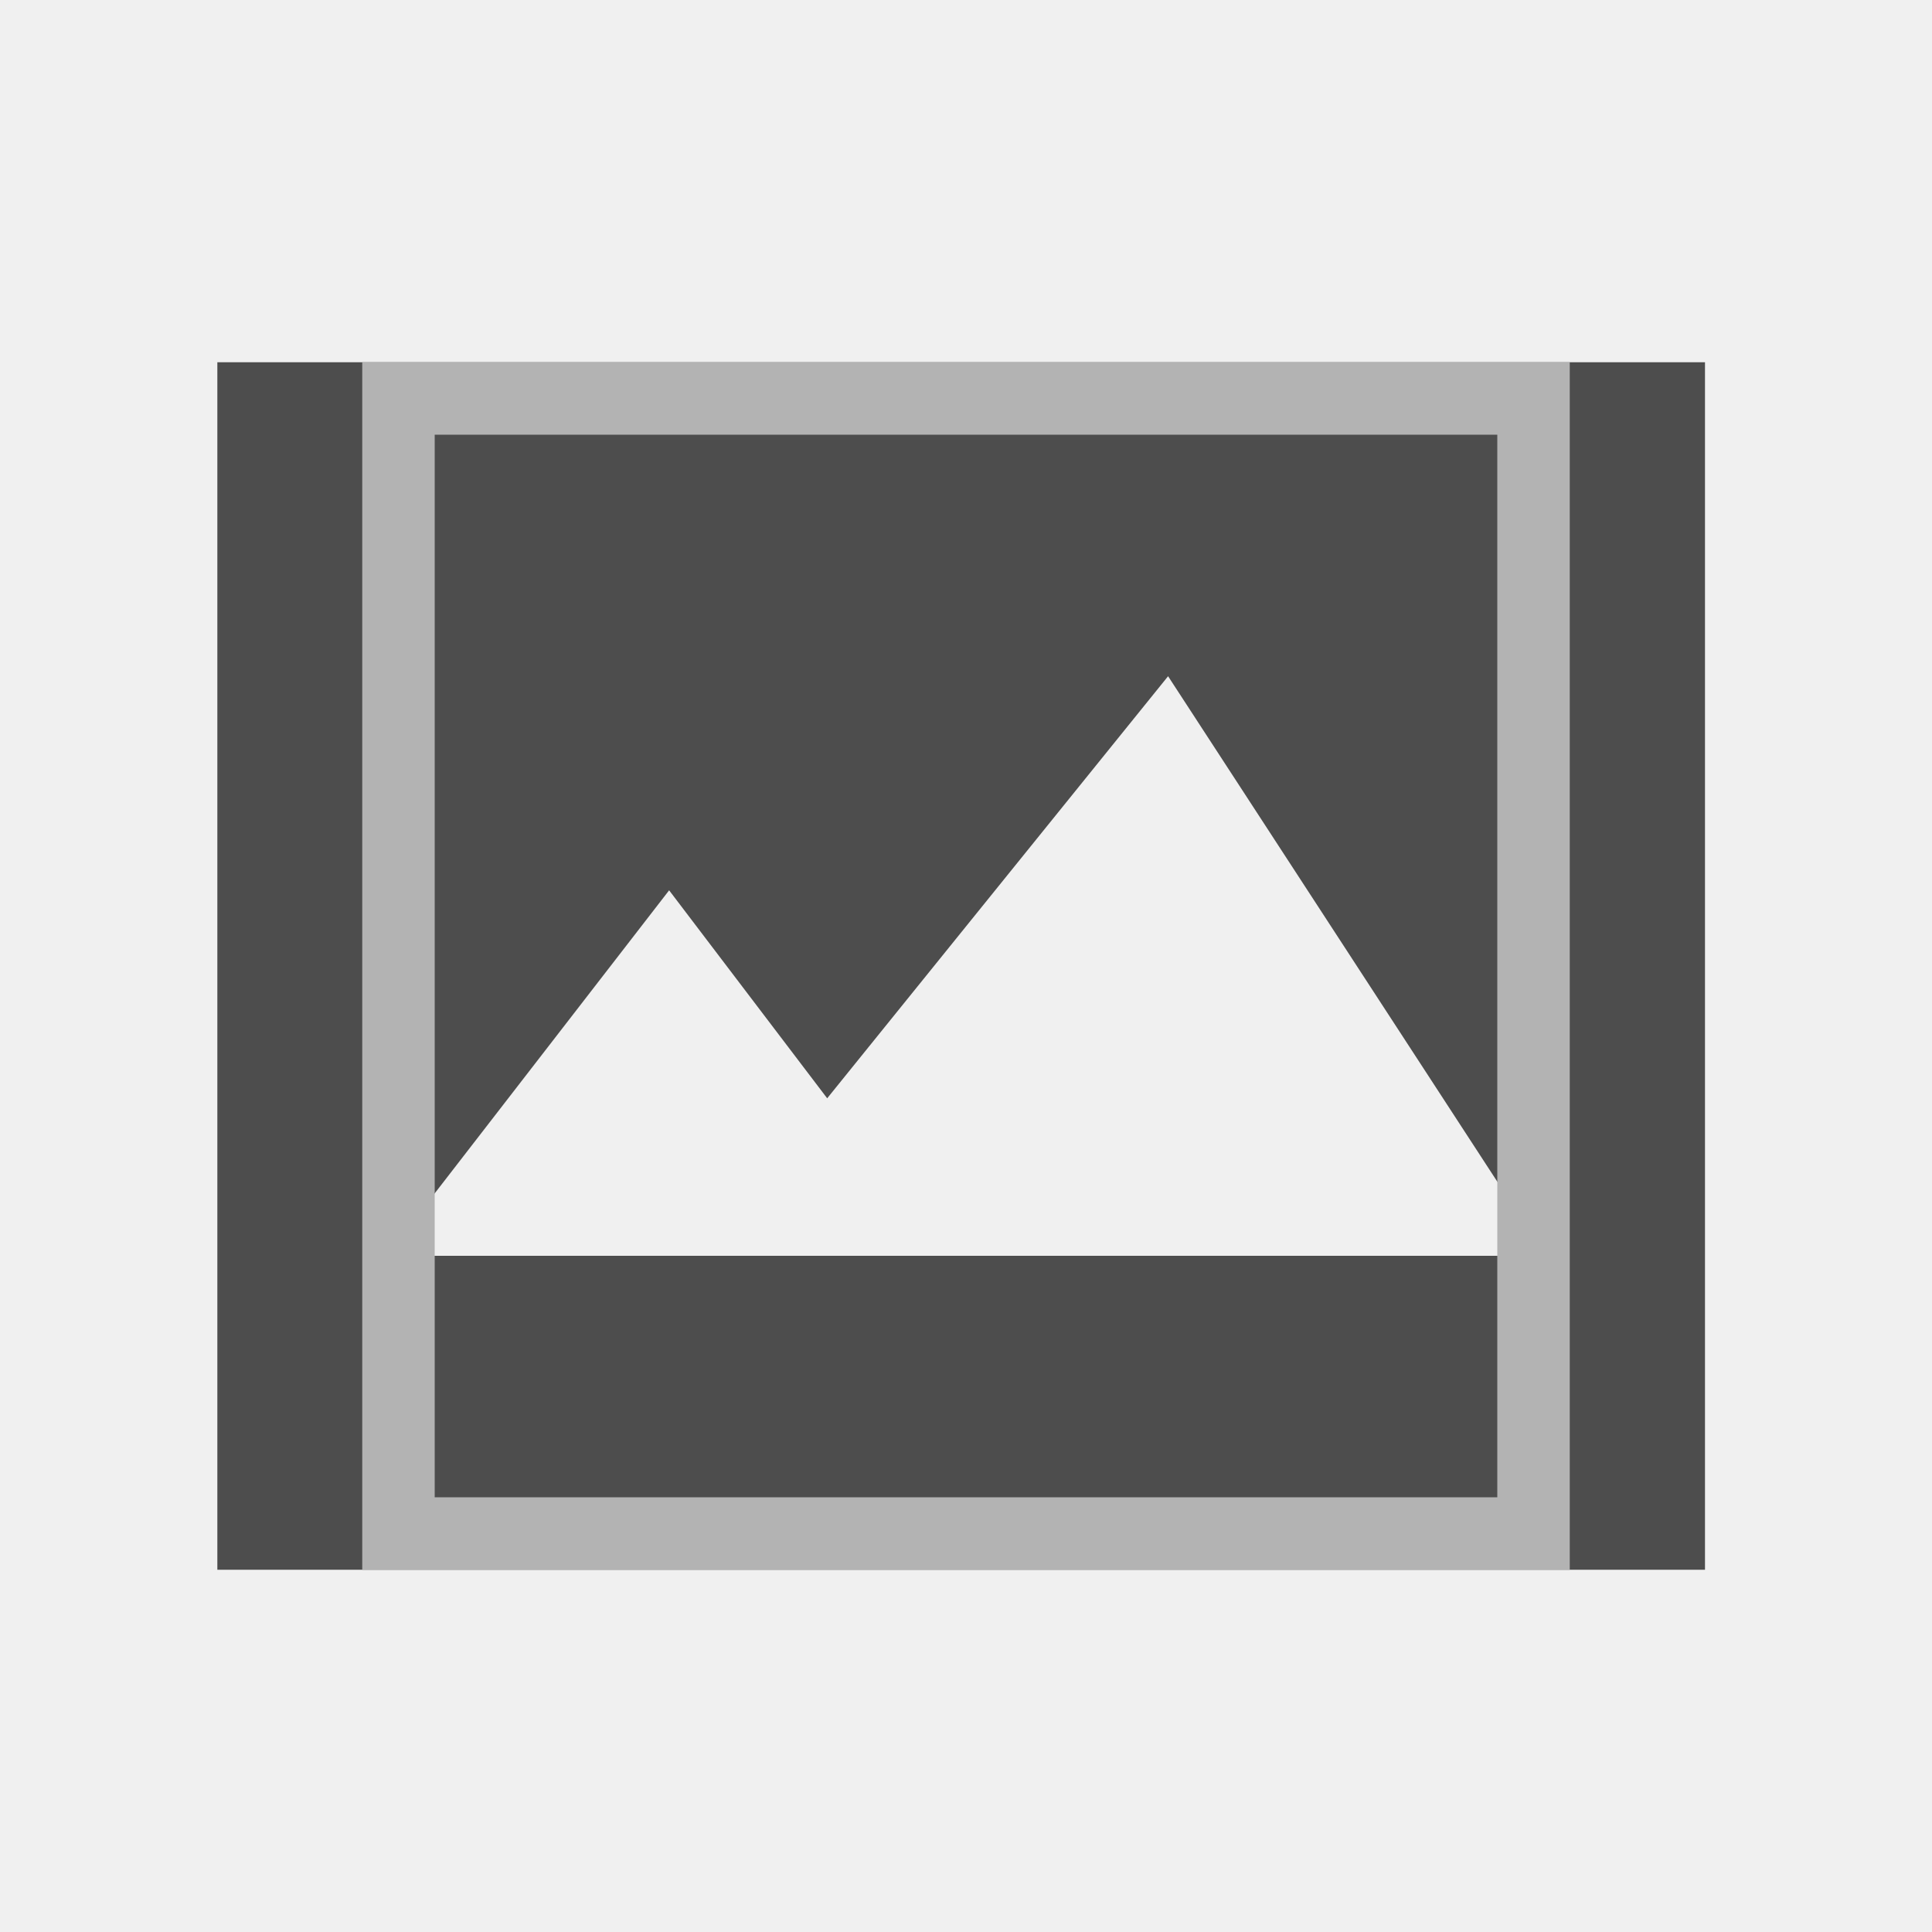
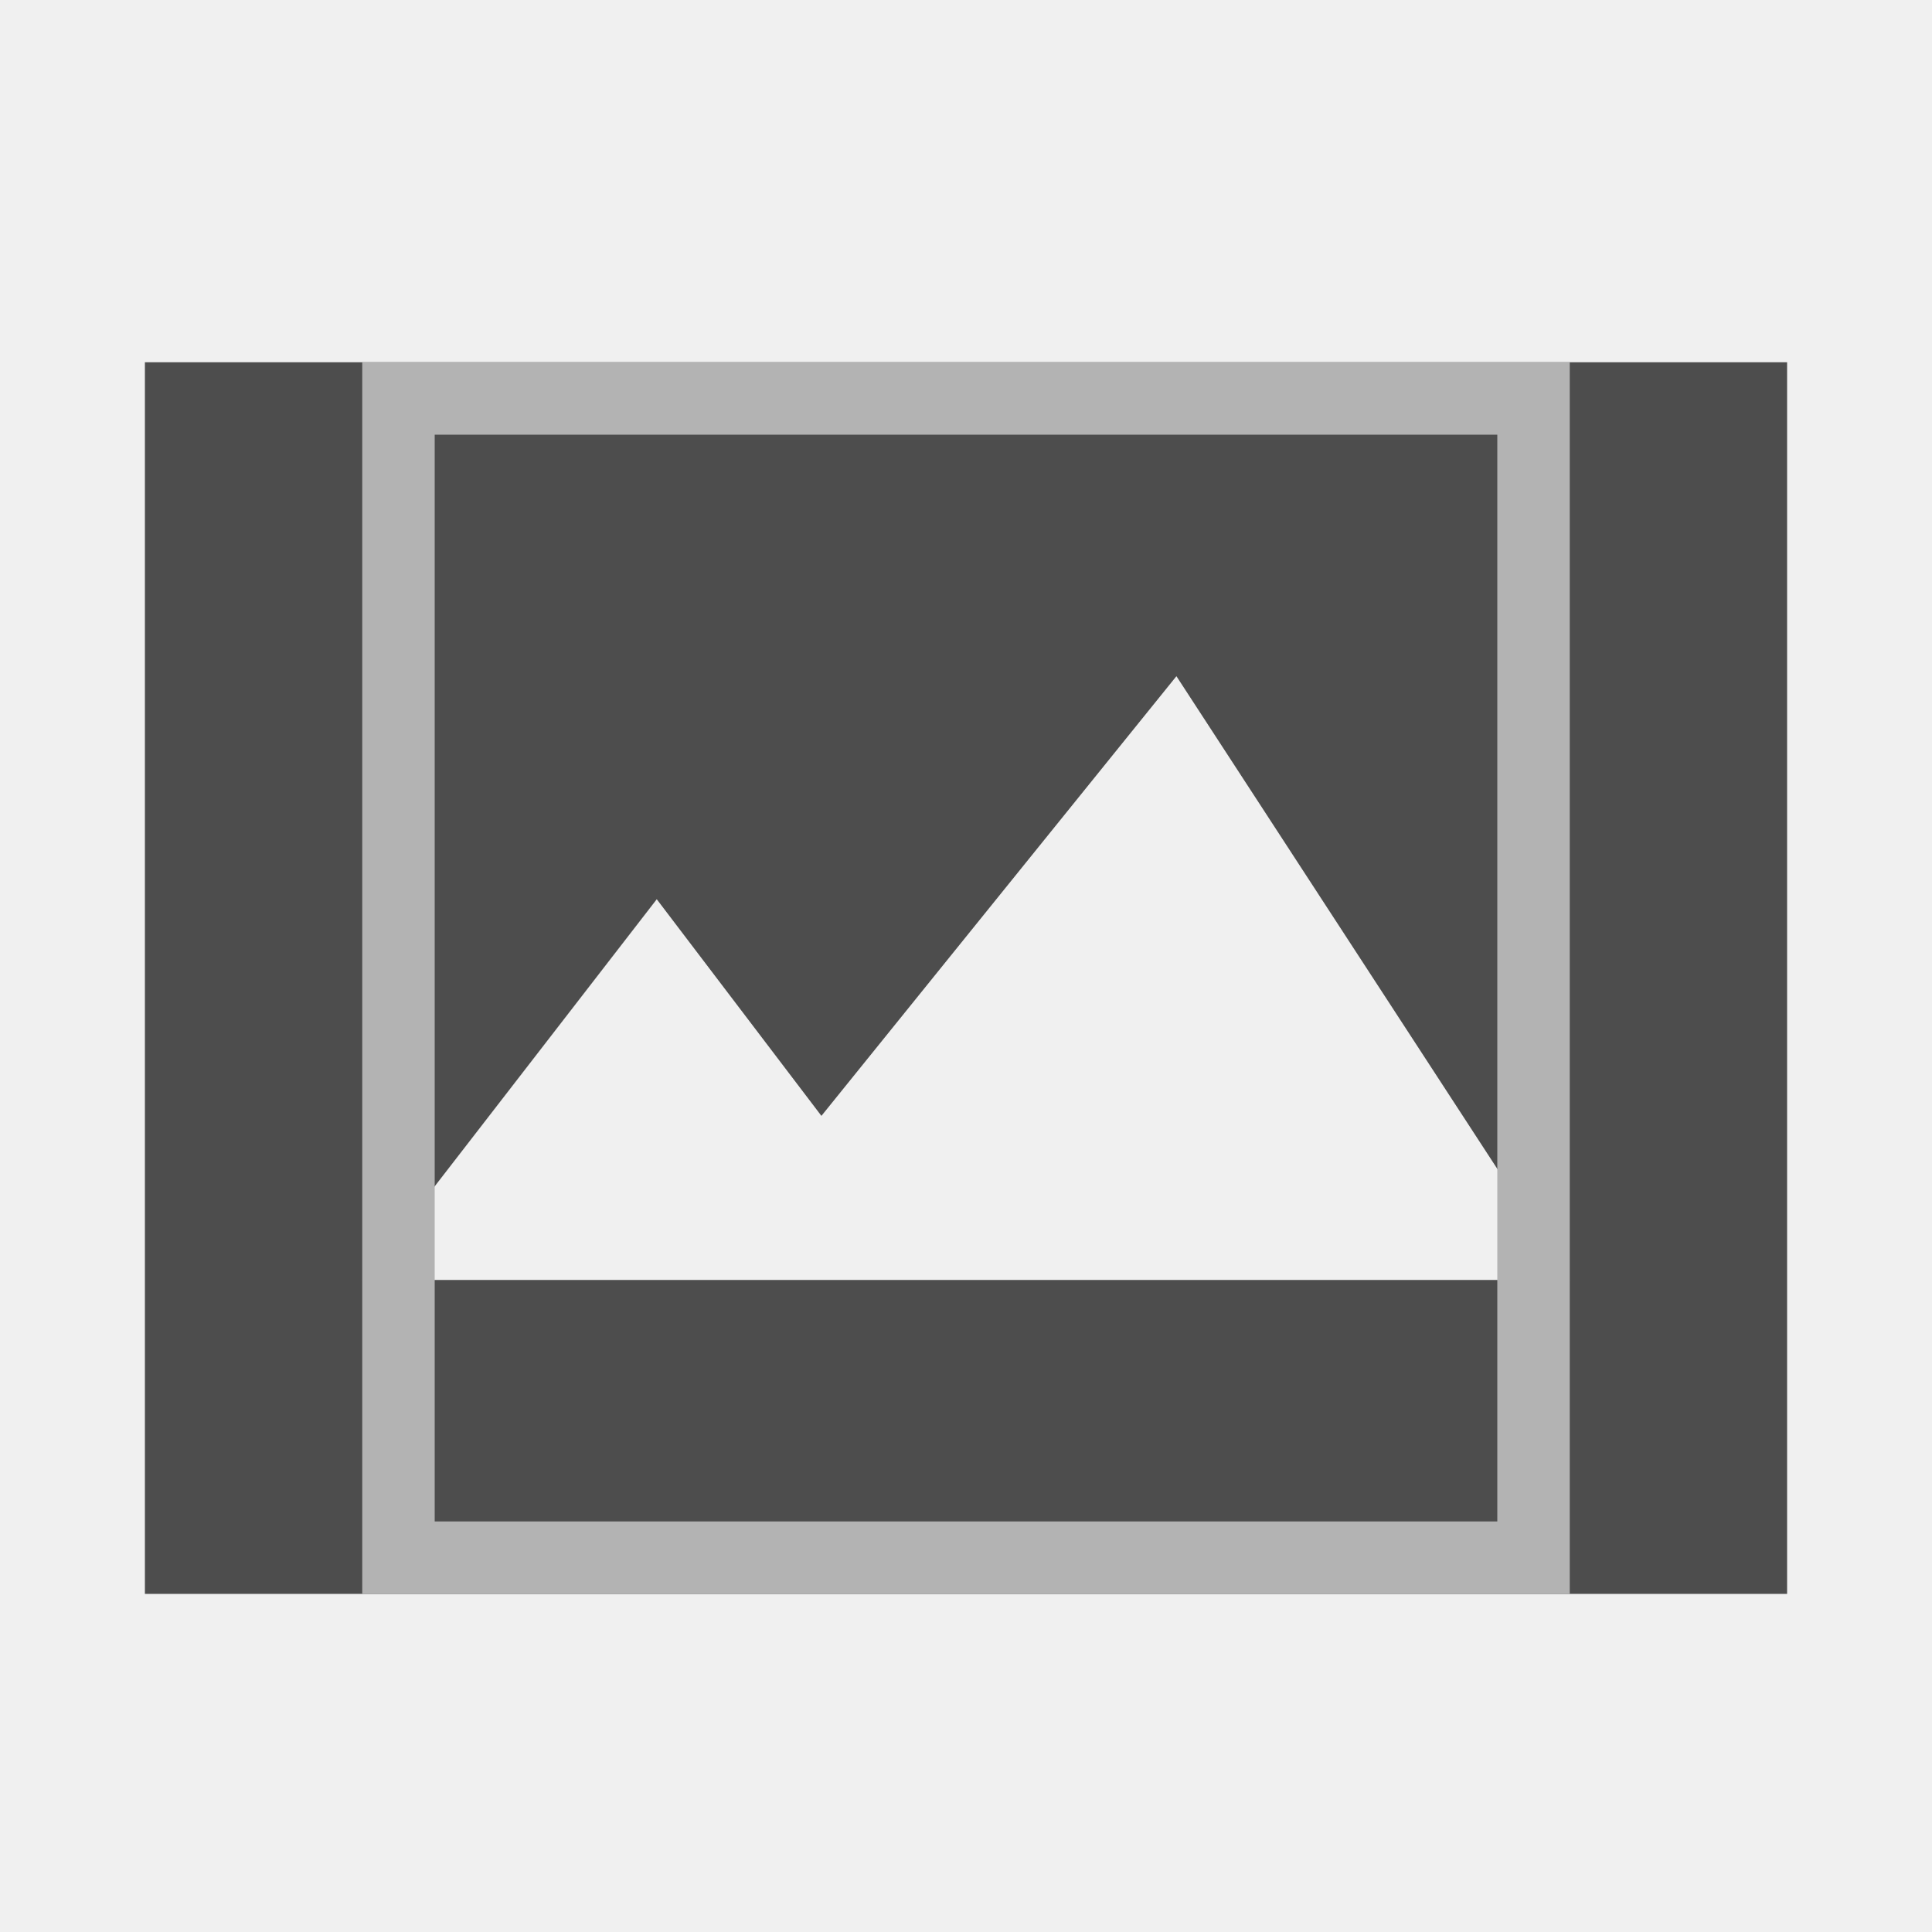
<svg xmlns="http://www.w3.org/2000/svg" width="80" height="80" viewBox="0 0 80 80">
  <g transform="translate(-1 -1)">
    <rect width="80" height="80" transform="translate(1 1)" fill="#f0f0f0" />
    <g transform="translate(15 15)">
      <g transform="translate(-22.8 -19.922)">
-         <path d="M60.6-1V49H-1V-1Z" transform="translate(18.8 21.922)" fill="#4d4d4d" />
-         <path d="M1796.955-400.444l11.707-15.134,6.545,8.612,14.116-17.477,15.632,24Z" transform="translate(-1772.155 458.366)" fill="#f0f0f0" />
+         <path d="M67-1V50H-1V-1Z" transform="translate(15.8 21.922)" fill="#4d4d4d" />
+         <path d="M1796.955-399.443l12.195-15.765,6.818,8.97,14.7-18.206,16.283,25Z" transform="translate(-1773.155 458.366)" fill="#f0f0f0" />
      </g>
      <g transform="translate(1 1)" fill="none" stroke="#b3b3b3" stroke-linecap="square" stroke-miterlimit="10" stroke-width="3">
-         <rect width="50" height="50" stroke="none" />
-         <rect x="1.5" y="1.5" width="47" height="47" fill="none" />
+         <rect width="50" height="51" stroke="none" />
+         <rect x="1.5" y="1.5" width="47" height="48" fill="none" />
      </g>
    </g>
  </g>
</svg>
